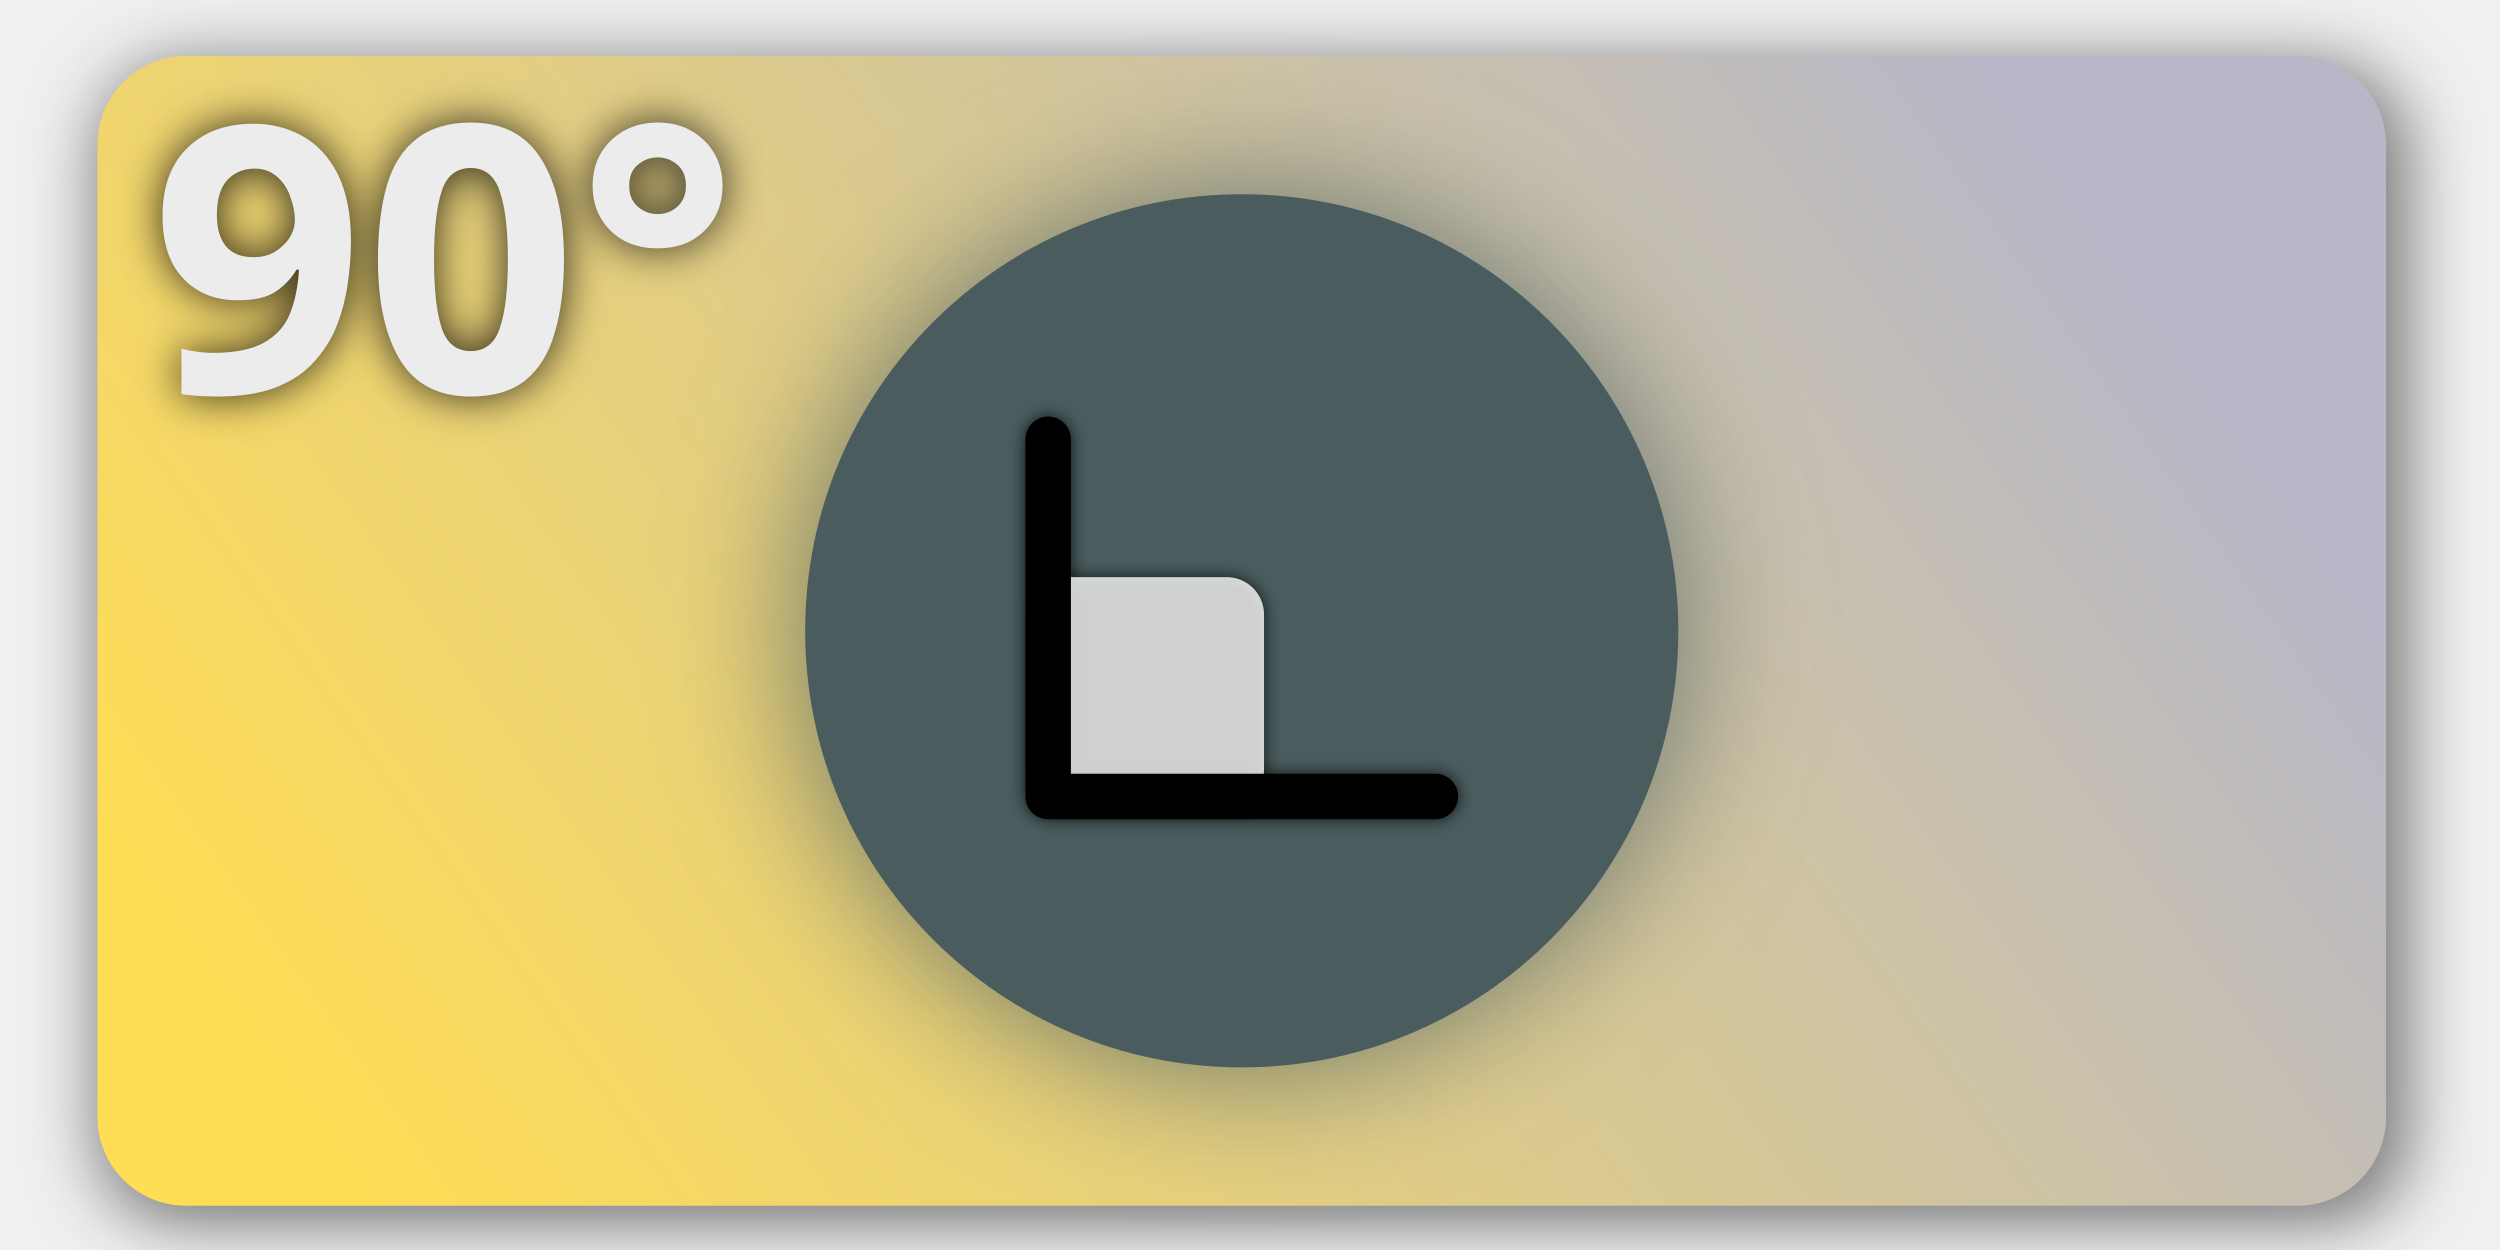
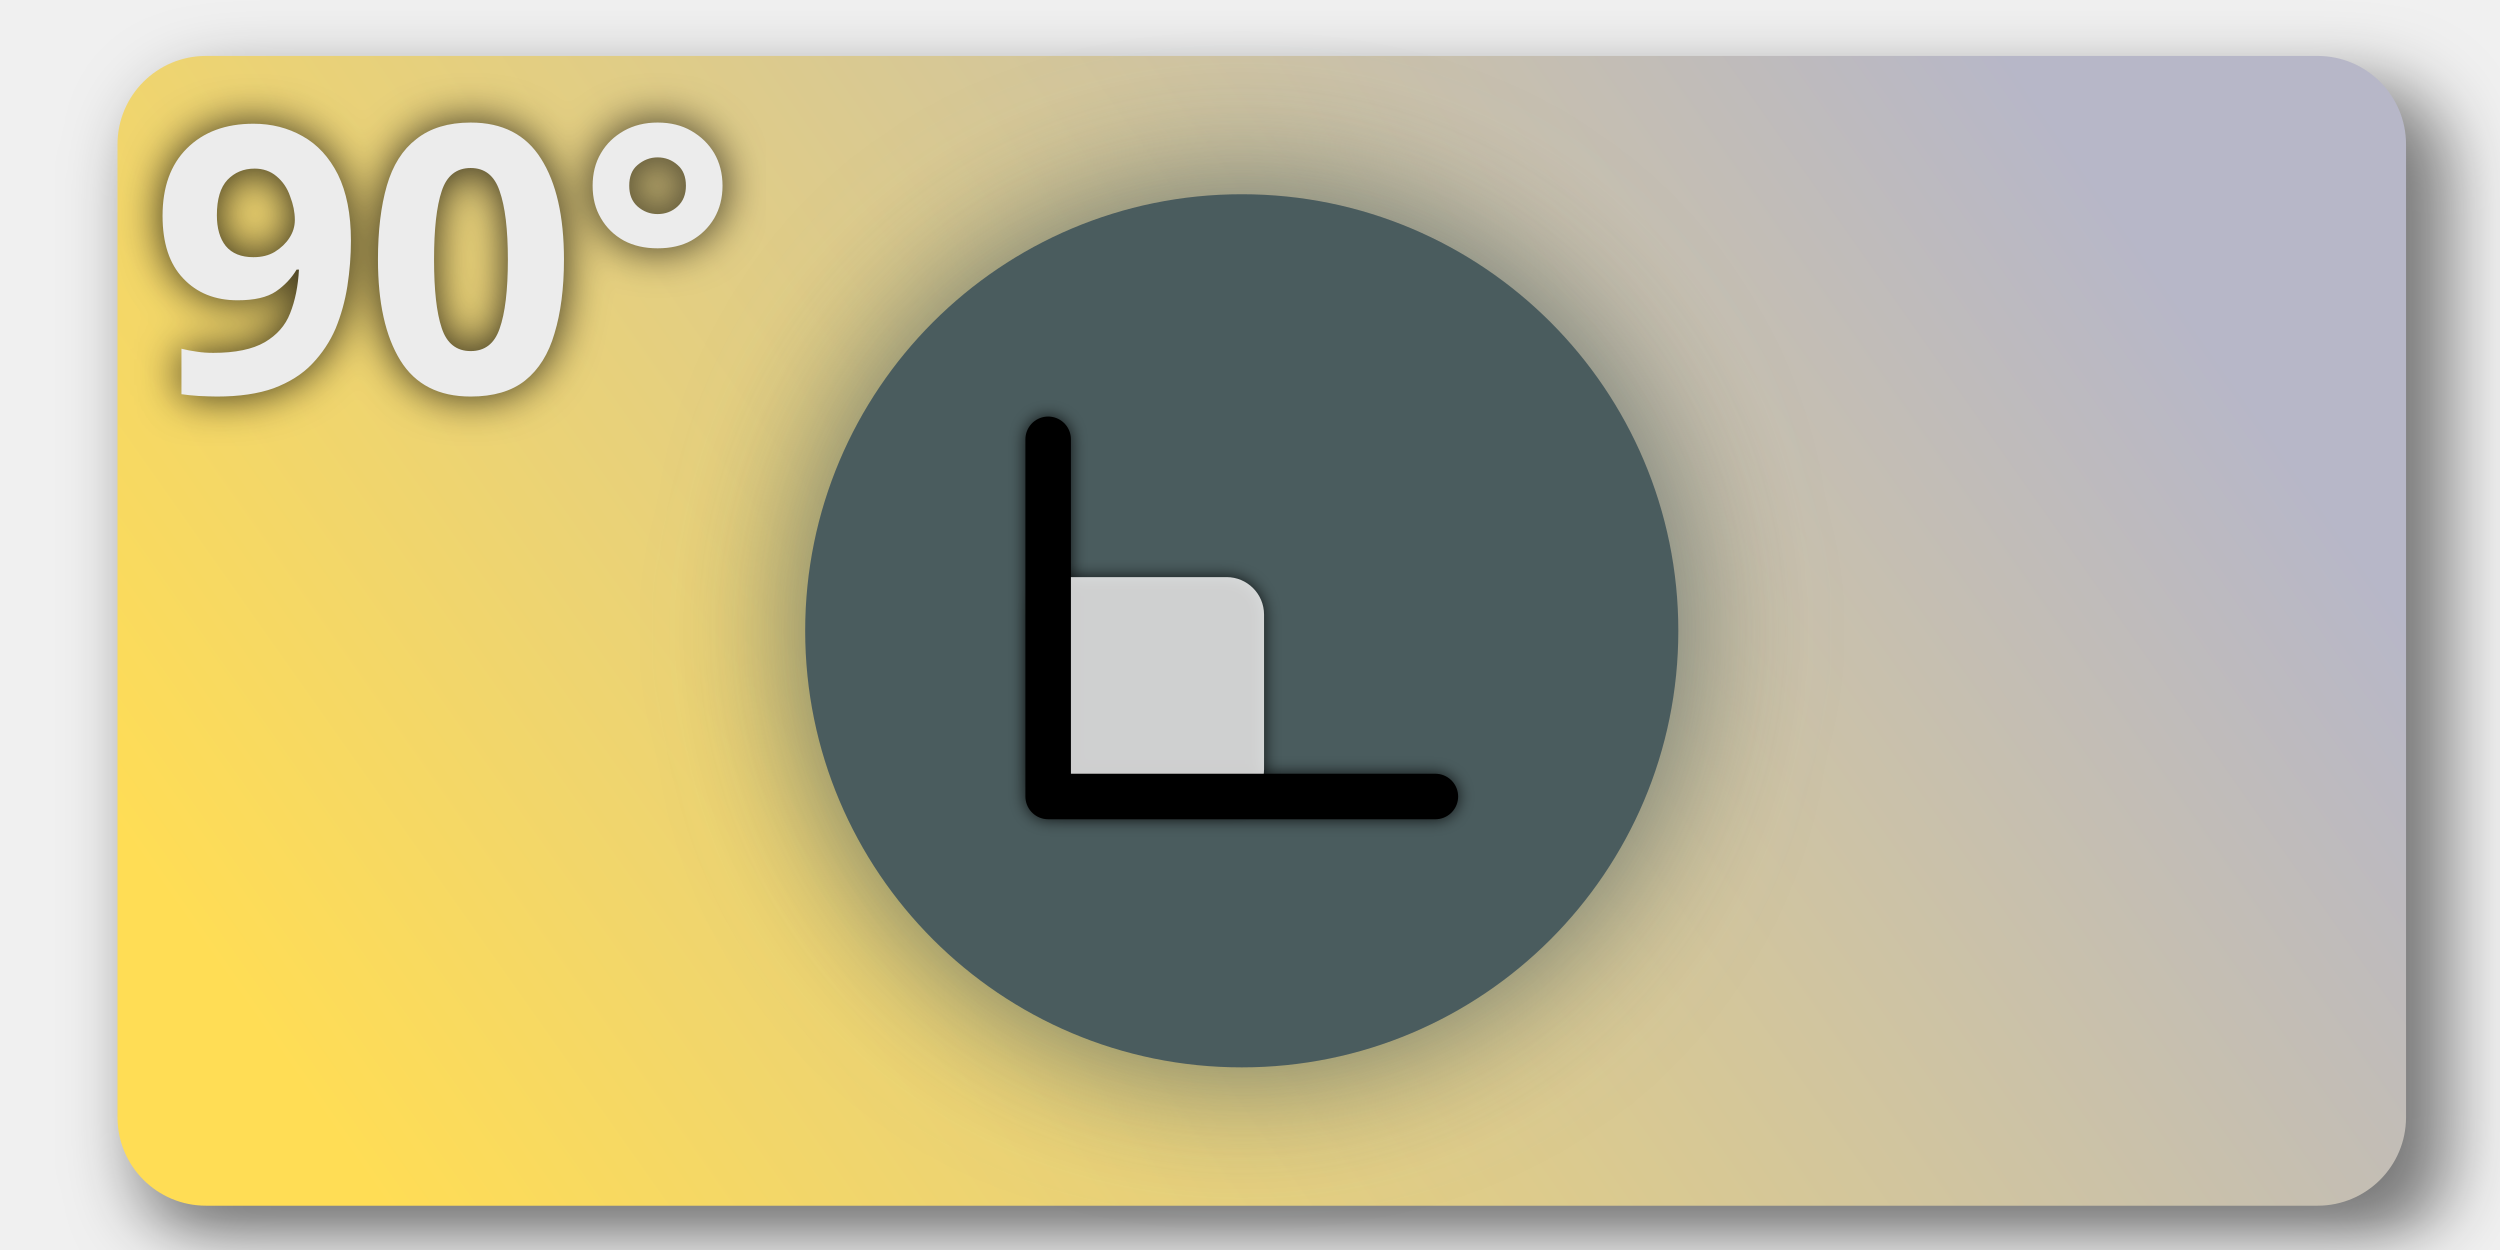
<svg xmlns="http://www.w3.org/2000/svg" xmlns:xlink="http://www.w3.org/1999/xlink" width="250" height="125" viewBox="0 0 66.146 33.073" version="1.1" id="svg5">
  <defs id="defs2">
    <linearGradient id="linearGradient13774">
      <stop style="stop-color:#b7b7c8;stop-opacity:1;" offset="0" id="stop13770" />
      <stop style="stop-color:#ffdd55;stop-opacity:1;" offset="1" id="stop13772" />
    </linearGradient>
    <filter style="color-interpolation-filters:sRGB" id="filter13127" x="-0.036" y="-0.072" width="1.072" height="1.143">
      <feGaussianBlur stdDeviation="0.919" id="feGaussianBlur13129" />
    </filter>
-     <linearGradient xlink:href="#linearGradient13774" id="linearGradient13776" x1="52.154" y1="0.951" x2="9.016" y2="31.372" gradientUnits="userSpaceOnUse" />
+     <linearGradient xlink:href="#linearGradient13774" id="linearGradient13776" x1="52.154" y1="0.951" x2="9.016" y2="31.372" gradientUnits="userSpaceOnUse" gradientTransform="translate(1.058333,0.5291667)" />
    <filter style="color-interpolation-filters:sRGB" id="filter13799" x="-0.192" y="-0.192" width="1.384" height="1.384">
      <feGaussianBlur stdDeviation="1.848" id="feGaussianBlur13801" />
    </filter>
    <filter style="color-interpolation-filters:sRGB" id="filter5862" x="-0.085" y="-0.085" width="1.17" height="1.17">
      <feGaussianBlur stdDeviation="0.216" id="feGaussianBlur5864" />
    </filter>
    <filter style="color-interpolation-filters:sRGB" id="filter5866" x="-0.109" y="-0.118" width="1.219" height="1.237">
      <feGaussianBlur stdDeviation="0.216" id="feGaussianBlur5868" />
    </filter>
    <filter style="color-interpolation-filters:sRGB" id="filter1759" x="-0.078" y="-0.178" width="1.155" height="1.356">
      <feGaussianBlur stdDeviation="0.559" id="feGaussianBlur1761" />
    </filter>
  </defs>
  <g id="layer1">
-     <rect style="display:inline;opacity:0.5;fill:#000000;fill-opacity:1;stroke-width:0.556;stroke-linecap:round;stroke-linejoin:round;filter:url(#filter13127)" id="rect13119" width="61.139" height="30.78" x="2.58" y="1.667" ry="2.367" />
-     <rect style="display:inline;fill:url(#linearGradient13776);fill-opacity:1;stroke-width:0.55;stroke-linecap:round;stroke-linejoin:round" id="rect1946" width="60.551" height="30.421" x="2.05" y="0.951" ry="2.34" transform="translate(0.5291667,0.5291667)" />
+     <rect style="display:inline;opacity:0.5;fill:#000000;fill-opacity:1;stroke-width:0.556;stroke-linecap:round;stroke-linejoin:round;filter:url(#filter13127)" id="rect13119" width="61.139" height="30.78" x="3.638" y="2.196" ry="2.367" />
+     <rect style="display:inline;fill:url(#linearGradient13776);fill-opacity:1;stroke-width:0.55;stroke-linecap:round;stroke-linejoin:round" id="rect1946" width="60.551" height="30.421" x="3.109" y="1.48" ry="2.34" />
    <g id="g5932" transform="matrix(-1,0,0,1,65.18076,0.5291667)">
      <circle style="display:inline;opacity:0.8;fill:#4a5c5e;fill-opacity:1;stroke:none;stroke-width:0.499;stroke-linecap:round;stroke-linejoin:round;filter:url(#filter13799)" id="circle13797" cx="32.326" cy="16.161" r="11.551" />
      <circle style="display:inline;fill:#4a5c5e;fill-opacity:1;stroke:none;stroke-width:0.499;stroke-linecap:round;stroke-linejoin:round" id="path1207" cx="32.326" cy="16.161" r="11.551" />
      <rect style="display:inline;opacity:0.8;fill:#000000;stroke:none;stroke-width:2.456;stroke-linecap:round;stroke-linejoin:round;stroke-dasharray:none;filter:url(#filter5862)" id="rect5825" width="6.077" height="6.077" x="31.736" y="14.74" ry="0.992" />
      <path style="opacity:0.8;fill:none;stroke:#000000;stroke-width:1.204;stroke-linecap:round;stroke-linejoin:round;stroke-dasharray:none;filter:url(#filter5866)" d="M 27.203,20.545 H 37.448 V 11.094" id="path5827" />
      <rect style="display:inline;opacity:0.8;fill:#ffffff;stroke:none;stroke-width:2.456;stroke-linecap:round;stroke-linejoin:round;stroke-dasharray:none" id="rect1348" width="6.077" height="6.077" x="31.736" y="14.74" ry="0.992" />
      <path style="display:inline;opacity:1;fill:none;stroke:#000000;stroke-width:1.204;stroke-linecap:round;stroke-linejoin:round;stroke-dasharray:none" d="M 27.203,20.545 H 37.448 V 11.094" id="path582" />
    </g>
    <text xml:space="preserve" style="font-weight:bold;font-size:9.878px;font-family:sans-serif;-inkscape-font-specification:'sans-serif, Bold';opacity:0.8;fill:#000000;stroke-width:1.204;stroke-linecap:round;stroke-linejoin:round;filter:url(#filter1759)" x="3.989" y="10.399" id="text1703">
      <tspan id="tspan1701" style="fill:#000000;stroke-width:1.204" x="3.989" y="10.399">90°</tspan>
    </text>
    <text xml:space="preserve" style="font-weight:bold;font-size:9.878px;font-family:sans-serif;-inkscape-font-specification:'sans-serif, Bold';opacity:1;fill:#ececec;stroke-width:1.204;stroke-linecap:round;stroke-linejoin:round" x="3.989" y="10.399" id="text1757">
      <tspan id="tspan1755" style="fill:#ececec;stroke-width:1.204" x="3.989" y="10.399">90°</tspan>
    </text>
  </g>
</svg>
